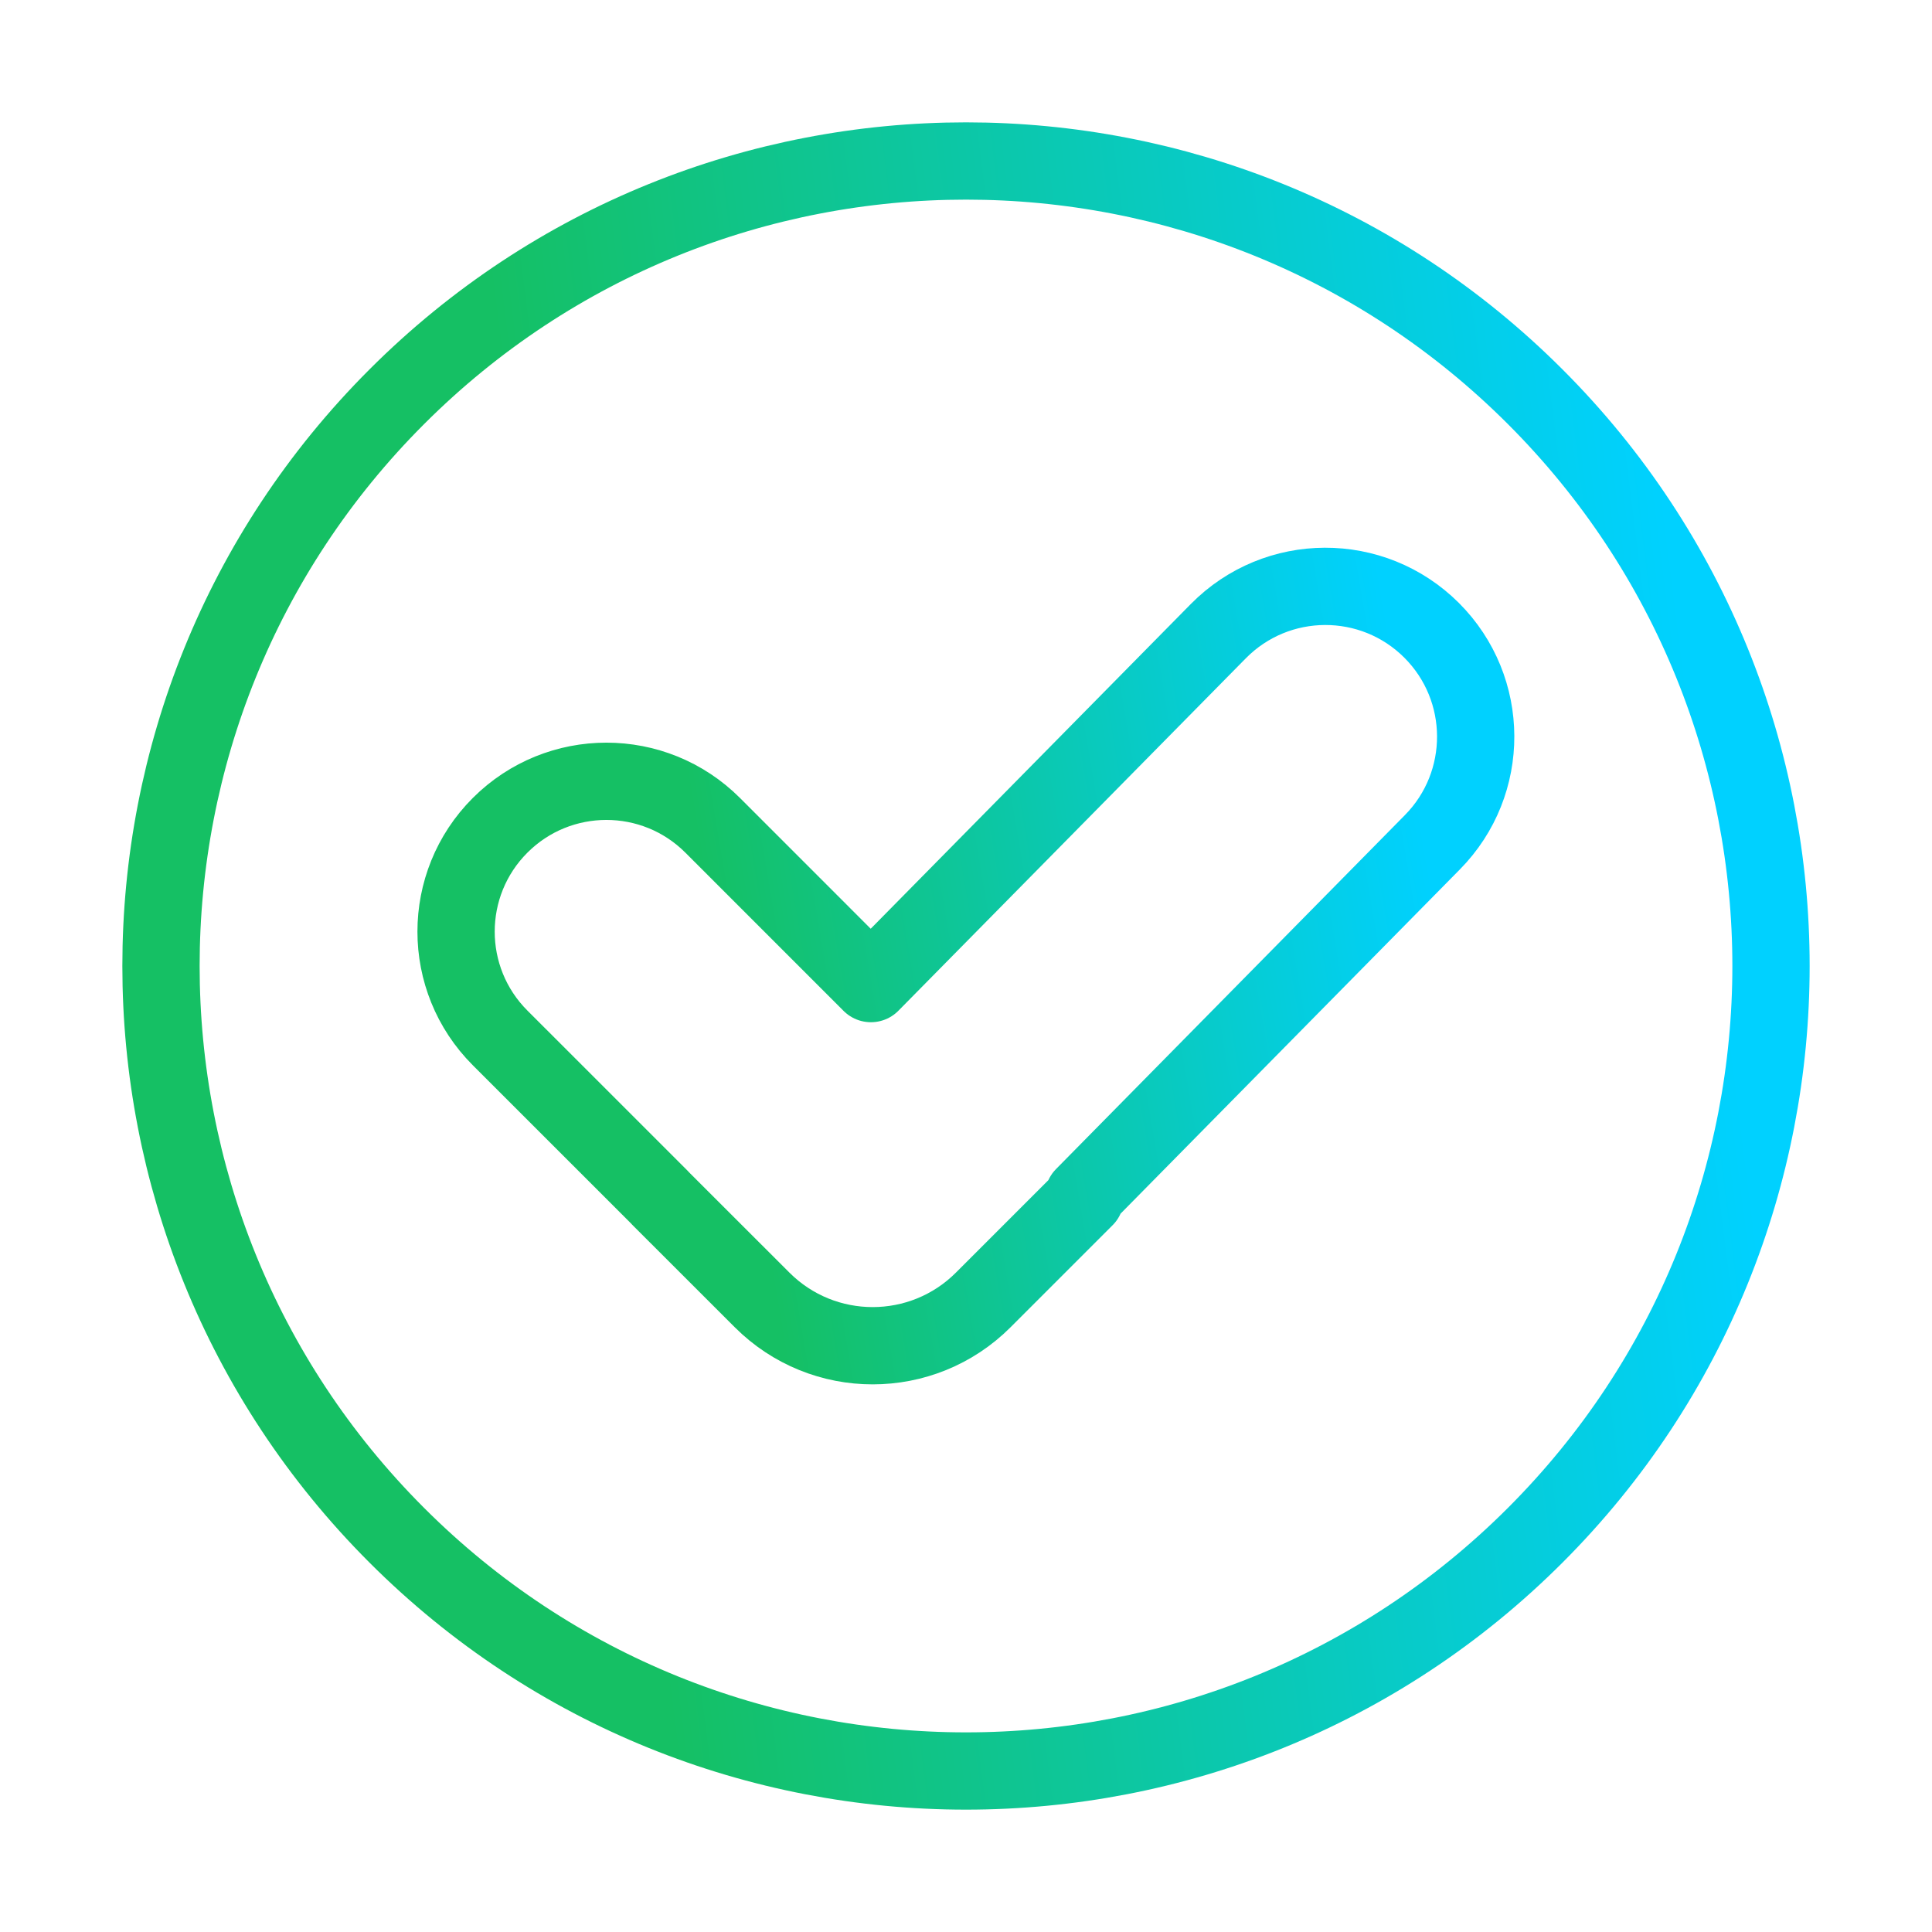
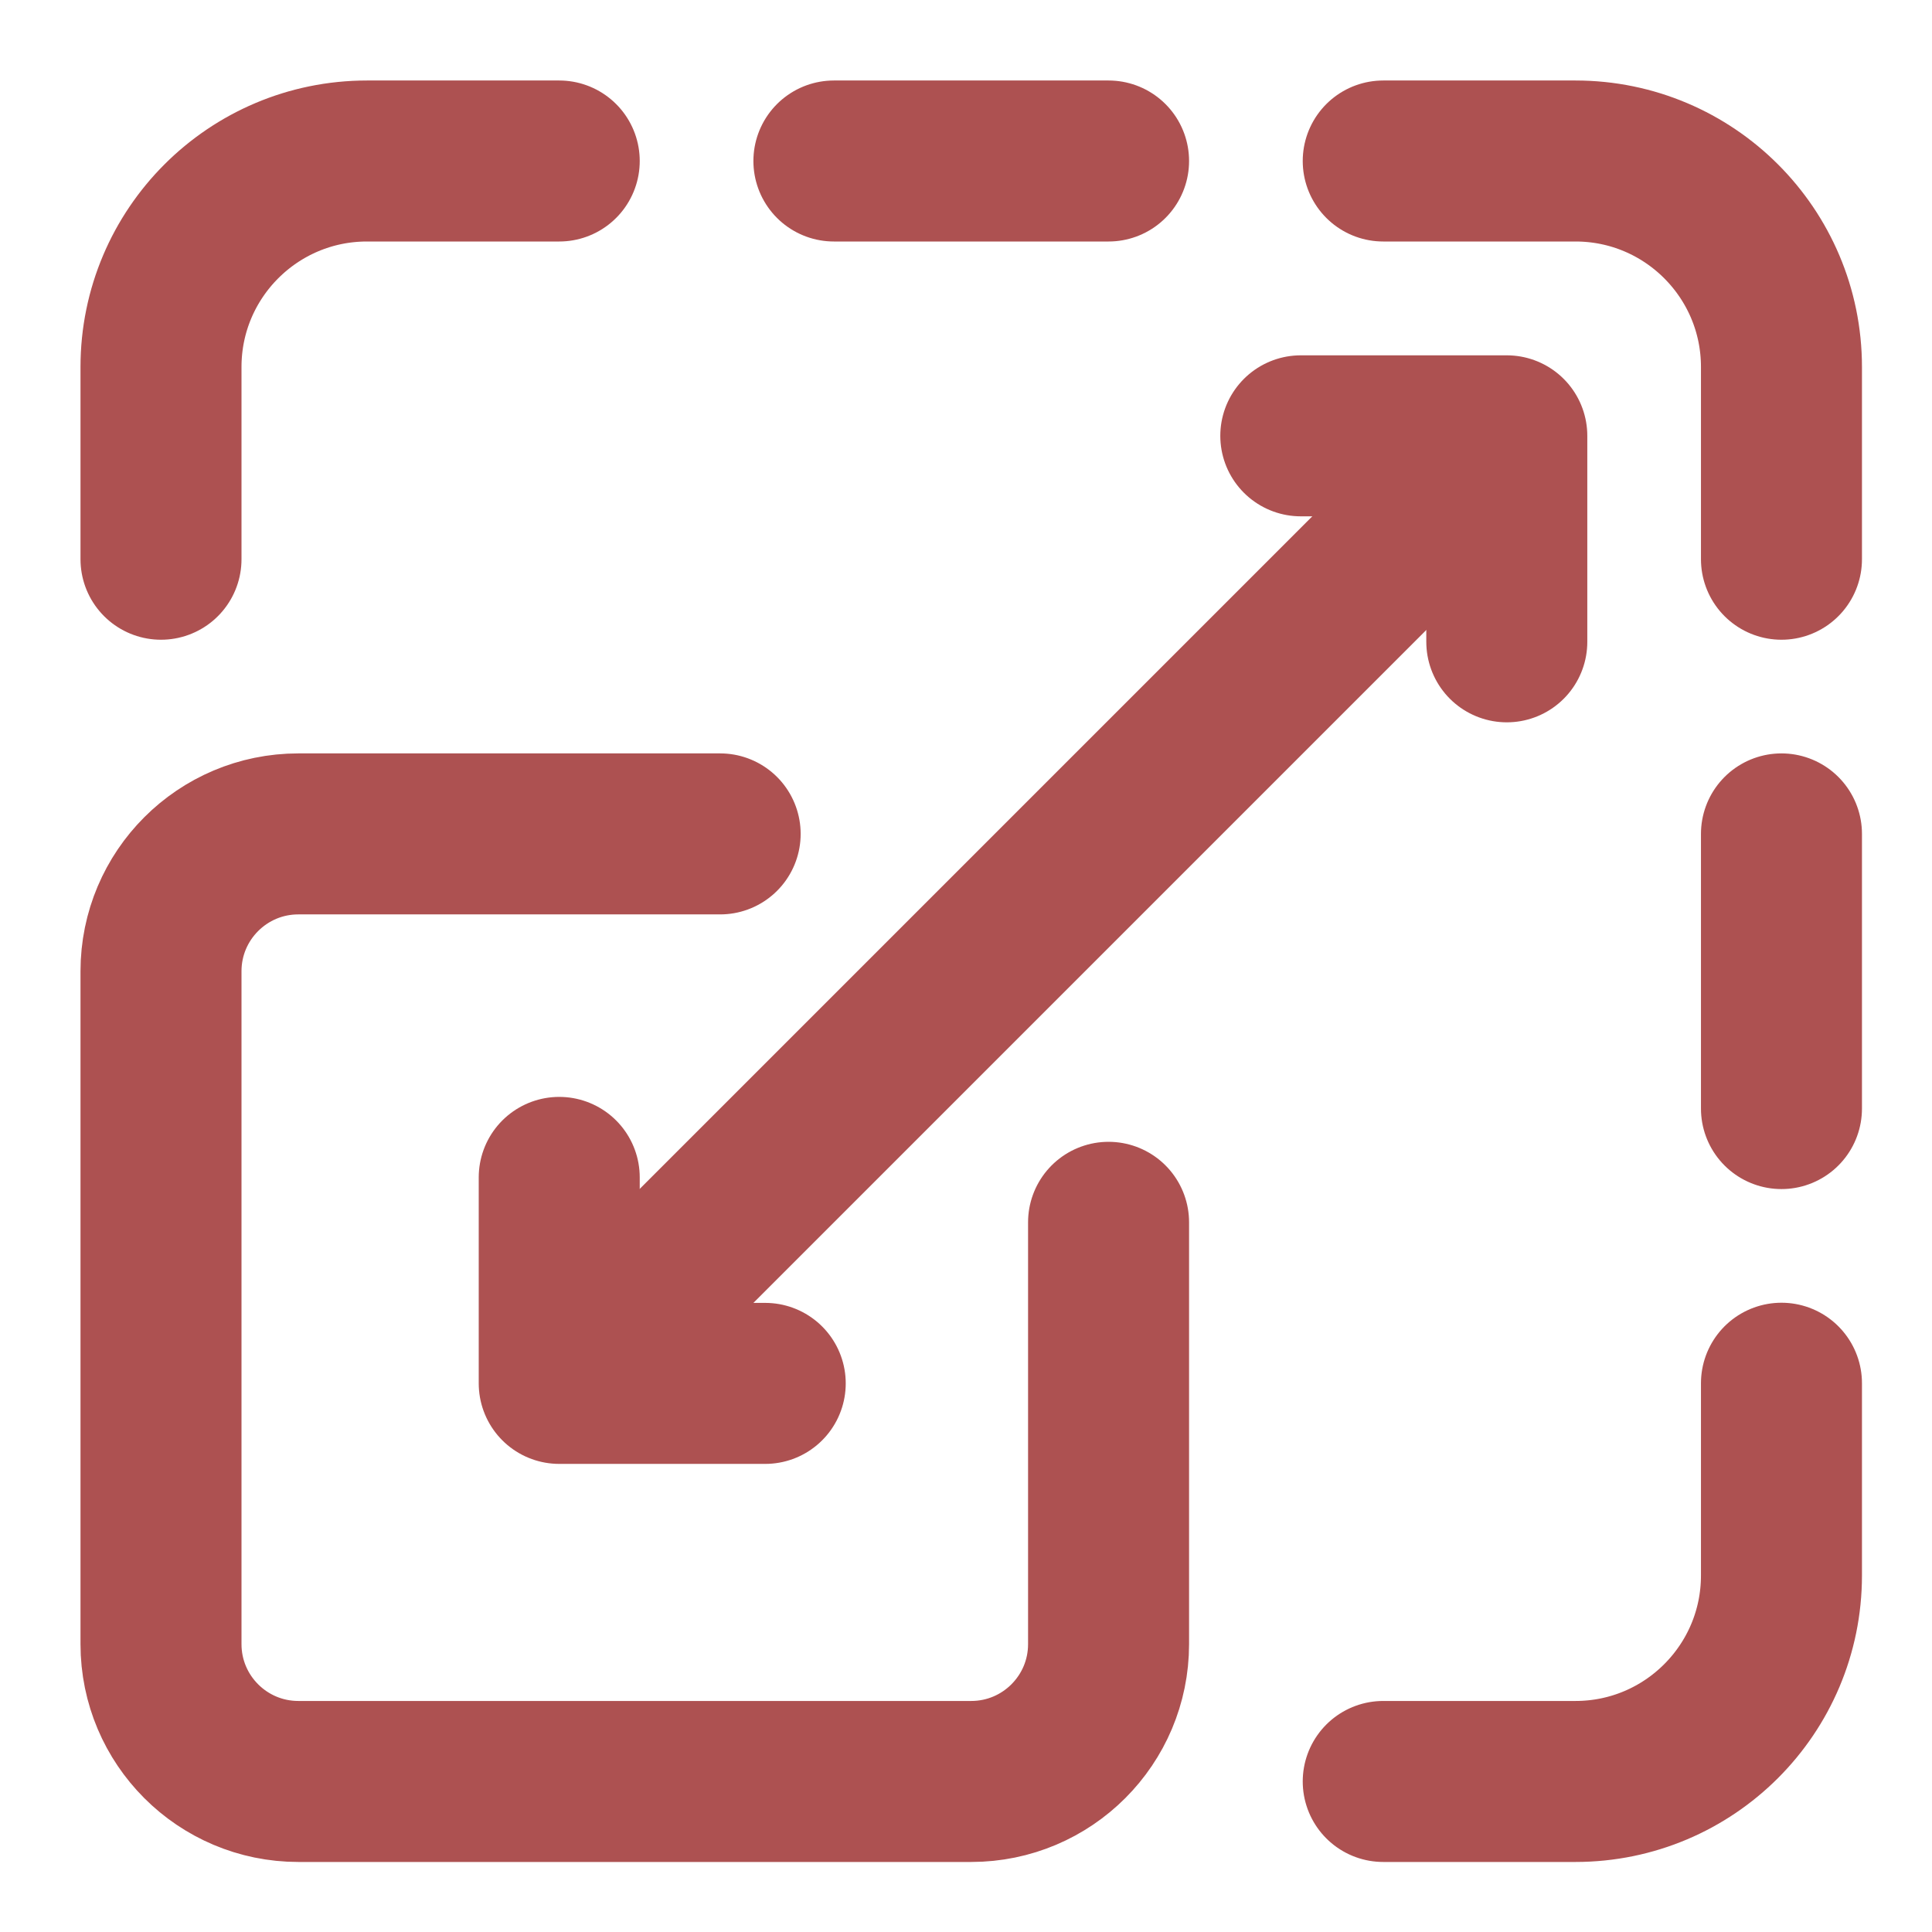
- <svg xmlns="http://www.w3.org/2000/svg" width="60" height="60" viewBox="0 0 60 60" fill="none">
-   <path d="M12.322 47.678C2.559 37.915 2.559 22.085 12.322 12.322C22.085 2.559 37.915 2.559 47.678 12.322L47.678 12.322C57.441 22.085 57.441 37.914 47.678 47.678L47.678 47.678C37.915 57.441 22.085 57.441 12.322 47.678Z" stroke="url(#paint0_linear_19684_22955)" stroke-width="2.4" stroke-miterlimit="10" stroke-linecap="round" stroke-linejoin="round" />
-   <path d="M44.462 19.577C42.629 17.745 39.656 17.756 37.836 19.601L27.047 30.546L22.133 25.631C20.31 23.808 17.354 23.808 15.531 25.631C13.708 27.454 13.708 30.41 15.531 32.233L20.499 37.2L20.497 37.202L23.668 40.371C25.565 42.267 28.64 42.267 30.536 40.37L33.704 37.202L33.65 37.149L44.486 26.155C46.286 24.328 46.275 21.391 44.462 19.577Z" stroke="url(#paint1_linear_19684_22955)" stroke-width="2.4" stroke-miterlimit="10" stroke-linecap="round" stroke-linejoin="round" />
-   <defs>
-     <linearGradient id="paint0_linear_19684_22955" x1="4.24" y1="48.968" x2="59.66" y2="41.985" gradientUnits="userSpaceOnUse">
-       <stop offset="0.285" stop-color="#15C064" />
-       <stop offset="0.918" stop-color="#00D1FF" />
-     </linearGradient>
-     <linearGradient id="paint1_linear_19684_22955" x1="13.683" y1="38.948" x2="48.345" y2="33.084" gradientUnits="userSpaceOnUse">
-       <stop offset="0.285" stop-color="#15C064" />
-       <stop offset="0.918" stop-color="#00D1FF" />
-     </linearGradient>
-   </defs>
+ <svg xmlns="http://www.w3.org/2000/svg" fill="none" height="24" viewbox="0 0 24 24" width="24">
+   <path d="M13.771 15.184V20.424C13.771 21.366 13.007 22.13 12.065 22.13H3.706C2.764 22.13 2 21.366 2 20.424V12.065C2 11.123 2.764 10.359 3.706 10.359H8.946M6.947 2H4.559C3.146 2 2 3.146 2 4.559V6.947M10.359 2H13.771M17.183 2H19.571C20.984 2 22.13 3.146 22.13 4.559V6.947M22.13 17.183V19.571C22.13 20.984 20.984 22.13 19.571 22.13H17.183M22.13 10.359V13.771M7.447 16.683L18.218 5.912" stroke="#AD5151" stroke-linecap="round" stroke-linejoin="round" stroke-miterlimit="10" stroke-width="2" />
+   <path d="M6.947 14.626V17.185H9.506M16.159 5.414H18.718V7.973" stroke="#AD5151" stroke-linecap="round" stroke-linejoin="round" stroke-miterlimit="10" stroke-width="2" />
</svg>
